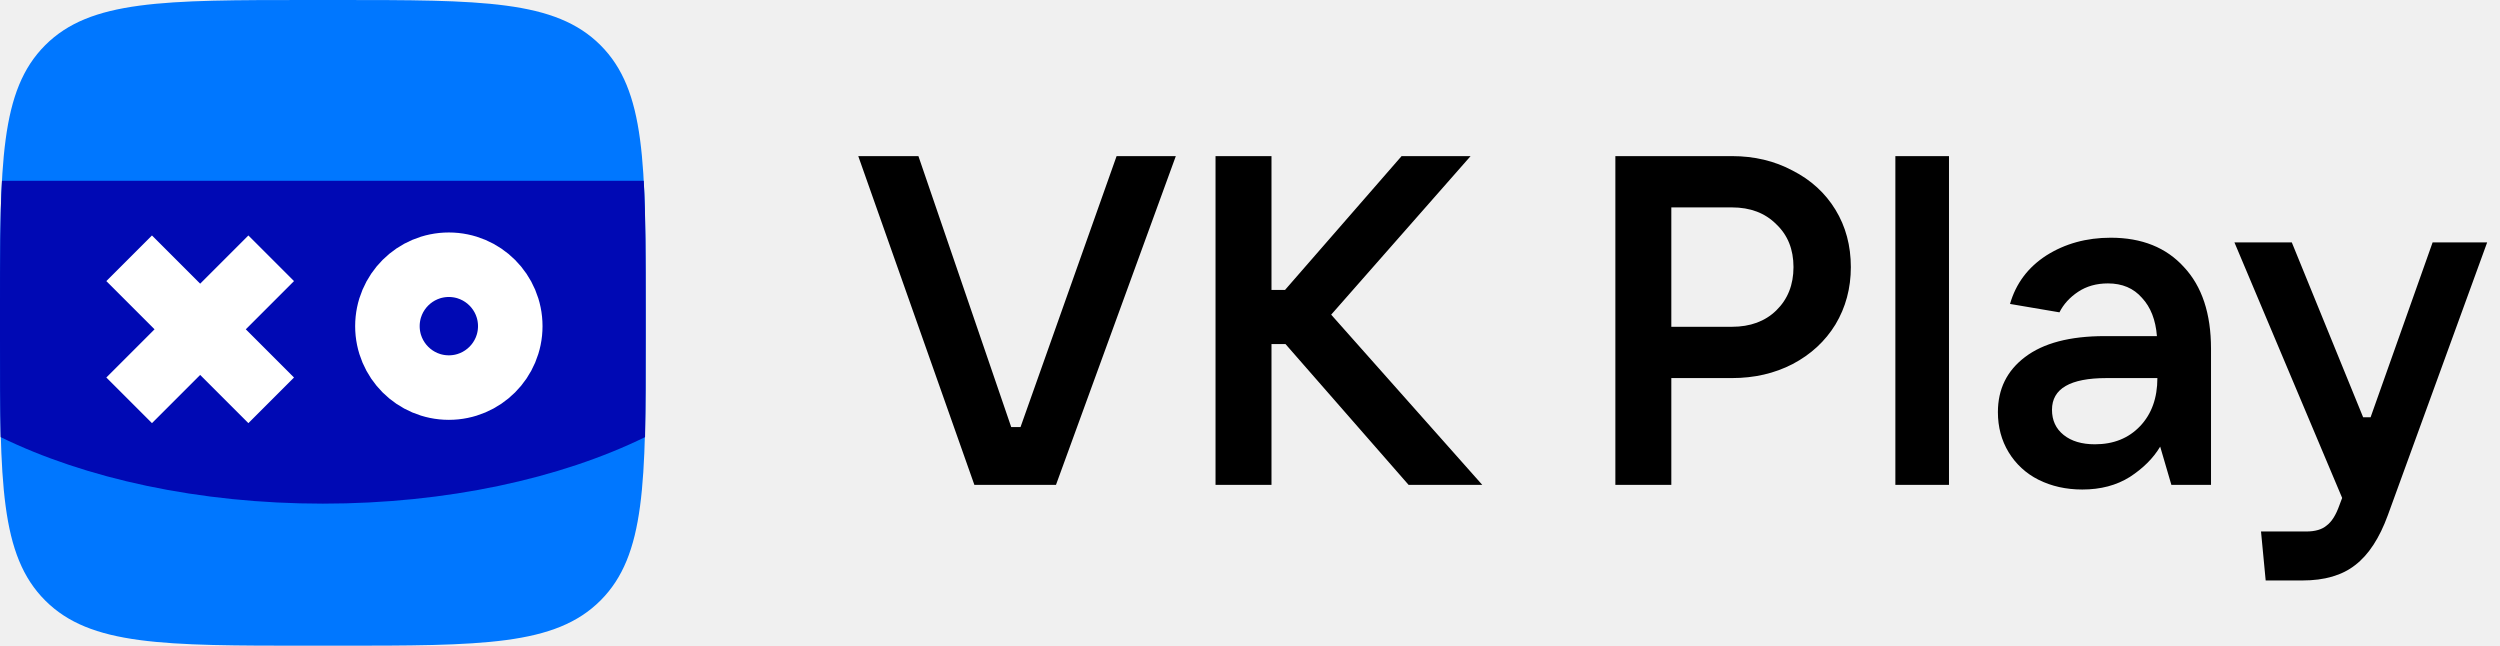
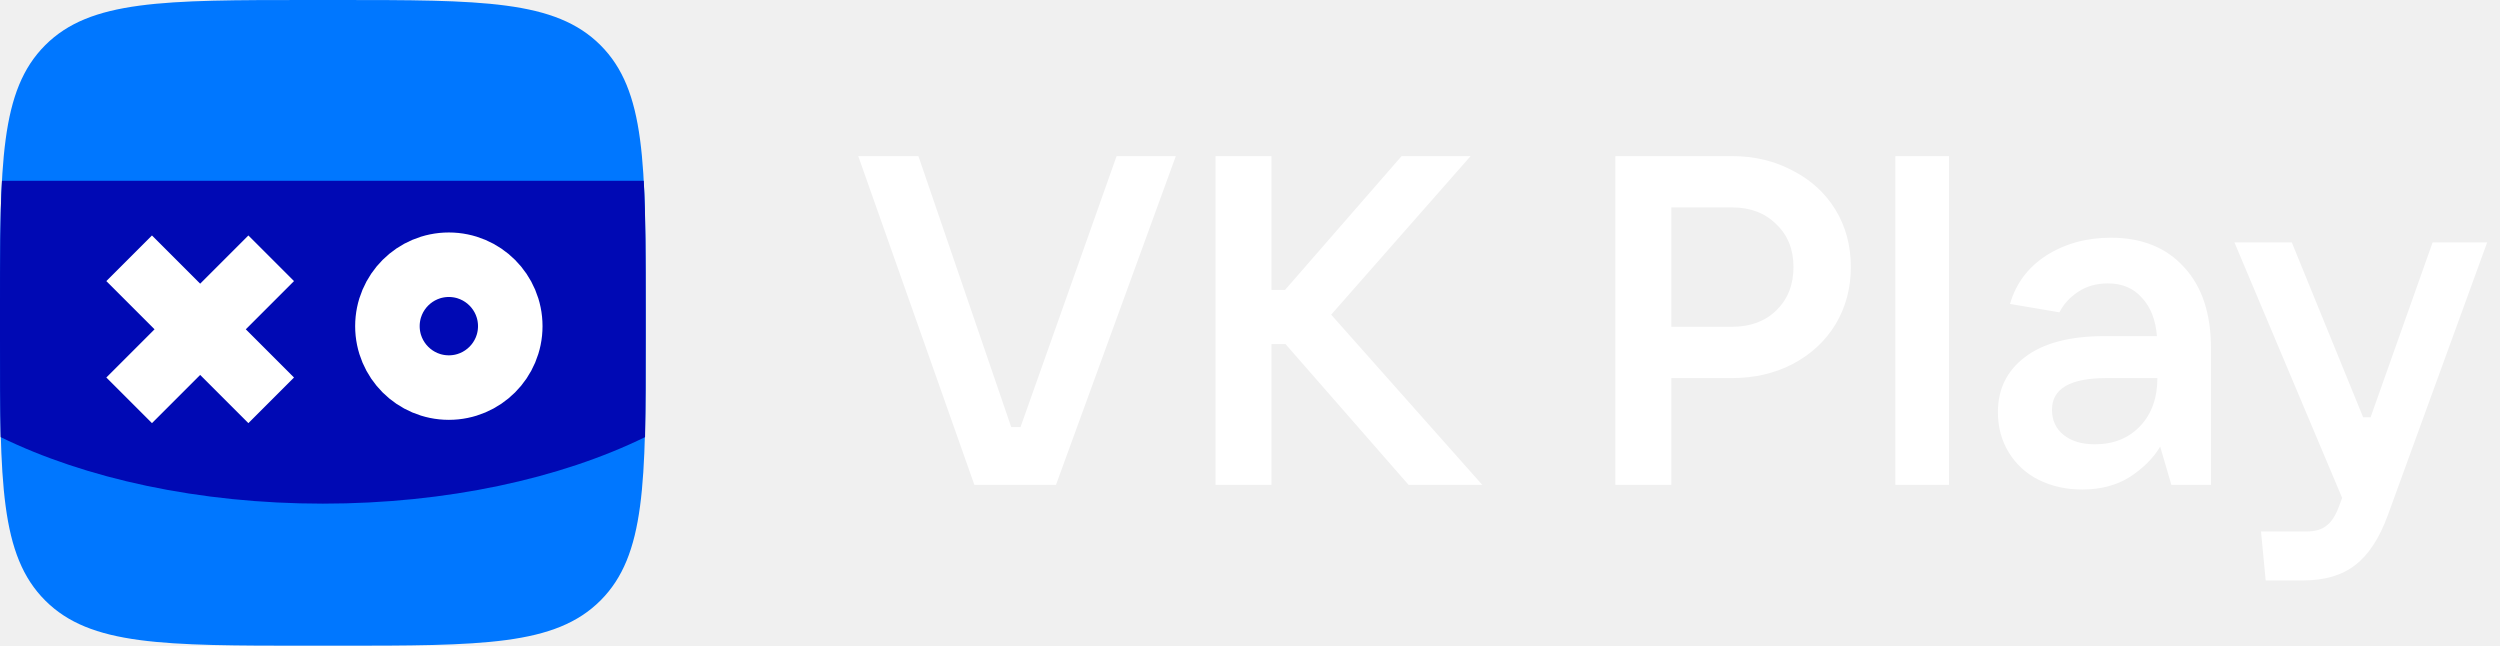
<svg xmlns="http://www.w3.org/2000/svg" fill="none" height="39" width="151">
  <clipPath id="a">
    <path d="m0 0h150.93v39h-150.93z" />
  </clipPath>
  <g clip-path="url(#a)">
-     <path d="m63.78 29.286h-4.928l-7.013-19.857h3.633l5.605 16.364h.563l5.802-16.363h3.577l-7.238 19.857zm16.623-10.28 9.126 10.28h-4.45l-7.436-8.506h-.845v8.506h-3.38v-19.857h3.38v8.084h.817l7.041-8.084h4.168l-8.42 9.576zm17.165 10.28v-19.857h7.041c1.352 0 2.572.291 3.662.873 1.107.564 1.971 1.352 2.591 2.366.619 1.014.929 2.169.929 3.465 0 1.276-.31 2.431-.929 3.464-.62 1.014-1.484 1.812-2.591 2.394-1.09.563-2.31.845-3.662.845h-3.661v6.45zm7.041-9.548c1.108 0 2-.329 2.676-.986.694-.676 1.042-1.55 1.042-2.62s-.348-1.934-1.042-2.59c-.676-.677-1.568-1.015-2.676-1.015h-3.661v7.21h3.661zm13.11 9.548h-3.239v-19.857h3.239zm9.77-14.928c1.878 0 3.352.592 4.422 1.774 1.089 1.165 1.634 2.808 1.634 4.93v8.224h-2.394l-.676-2.31c-.413.695-1.024 1.305-1.831 1.831-.807.507-1.765.76-2.873.76-.976 0-1.859-.197-2.647-.591a4.408 4.408 0 0 1 -1.803-1.662c-.432-.713-.648-1.52-.648-2.422 0-1.39.545-2.497 1.634-3.323 1.108-.845 2.713-1.268 4.816-1.268h3.155c-.076-.976-.376-1.746-.902-2.31-.507-.582-1.192-.873-2.056-.873-.695 0-1.295.17-1.802.507-.507.338-.883.751-1.127 1.24l-2.986-.507c.357-1.24 1.09-2.216 2.197-2.93 1.127-.713 2.423-1.07 3.887-1.07zm-.957 12.477c1.126 0 2.037-.366 2.732-1.098.694-.732 1.042-1.7 1.042-2.901h-3.07c-2.197 0-3.296.638-3.296 1.915 0 .639.235 1.145.705 1.521.469.376 1.098.563 1.887.563zm20.398-12.195h3.295l-5.999 16.477c-.507 1.389-1.164 2.394-1.972 3.013-.788.62-1.849.93-3.182.93h-2.225l-.282-2.958h2.732c.544 0 .958-.122 1.239-.366.301-.225.554-.629.761-1.211l.169-.45-6.507-15.435h3.465l4.309 10.562h.451z" fill="#000" />
+     <path d="m63.78 29.286h-4.928l-7.013-19.857h3.633l5.605 16.364h.563l5.802-16.363h3.577l-7.238 19.857zm16.623-10.28 9.126 10.28h-4.45l-7.436-8.506h-.845v8.506h-3.38v-19.857h3.38v8.084h.817l7.041-8.084h4.168l-8.42 9.576zm17.165 10.28v-19.857h7.041c1.352 0 2.572.291 3.662.873 1.107.564 1.971 1.352 2.591 2.366.619 1.014.929 2.169.929 3.465 0 1.276-.31 2.431-.929 3.464-.62 1.014-1.484 1.812-2.591 2.394-1.09.563-2.31.845-3.662.845h-3.661v6.45zm7.041-9.548c1.108 0 2-.329 2.676-.986.694-.676 1.042-1.55 1.042-2.62s-.348-1.934-1.042-2.59c-.676-.677-1.568-1.015-2.676-1.015h-3.661v7.21h3.661zm13.11 9.548h-3.239v-19.857h3.239zm9.77-14.928c1.878 0 3.352.592 4.422 1.774 1.089 1.165 1.634 2.808 1.634 4.93v8.224h-2.394l-.676-2.31c-.413.695-1.024 1.305-1.831 1.831-.807.507-1.765.76-2.873.76-.976 0-1.859-.197-2.647-.591a4.408 4.408 0 0 1 -1.803-1.662c-.432-.713-.648-1.52-.648-2.422 0-1.39.545-2.497 1.634-3.323 1.108-.845 2.713-1.268 4.816-1.268h3.155c-.076-.976-.376-1.746-.902-2.31-.507-.582-1.192-.873-2.056-.873-.695 0-1.295.17-1.802.507-.507.338-.883.751-1.127 1.24l-2.986-.507c.357-1.24 1.09-2.216 2.197-2.93 1.127-.713 2.423-1.07 3.887-1.07zm-.957 12.477c1.126 0 2.037-.366 2.732-1.098.694-.732 1.042-1.7 1.042-2.901h-3.07c-2.197 0-3.296.638-3.296 1.915 0 .639.235 1.145.705 1.521.469.376 1.098.563 1.887.563zm20.398-12.195h3.295l-5.999 16.477c-.507 1.389-1.164 2.394-1.972 3.013-.788.62-1.849.93-3.182.93h-2.225l-.282-2.958h2.732c.544 0 .958-.122 1.239-.366.301-.225.554-.629.761-1.211l.169-.45-6.507-15.435h3.465l4.309 10.562h.451z" fill="#fff" />
    <path d="m20.319 0c8.814 0 13.221 0 15.951 2.73s2.73 7.137 2.73 15.951v1.638c0 8.814 0 13.221-2.73 15.951s-7.137 2.73-15.951 2.73h-1.638c-8.814 0-13.221 0-15.951-2.73s-2.73-7.137-2.73-15.95v-1.64c0-8.814 0-13.22 2.73-15.95s7.137-2.73 15.951-2.73z" fill="#07f" />
    <path d="m.117 10.96c-.117 2.104-.117 4.64-.117 7.72v1.638c0 2.34 0 4.33.039 6.084 5.109 2.498 11.973 4.018 19.461 4.018s14.352-1.52 19.461-4.017c.039-1.755.039-3.783.039-6.083v-1.638c0-3.08 0-5.616-.117-7.76h-38.766z" fill="#0009b4" />
    <circle cx="27.11" cy="19.7" r="3.71" stroke="#fff" stroke-width="3.897" />
    <path d="m16.38 24.18-8.58-8.58m8.58 0-8.58 8.58" stroke="#fff" stroke-width="3.897" />
  </g>
</svg>
